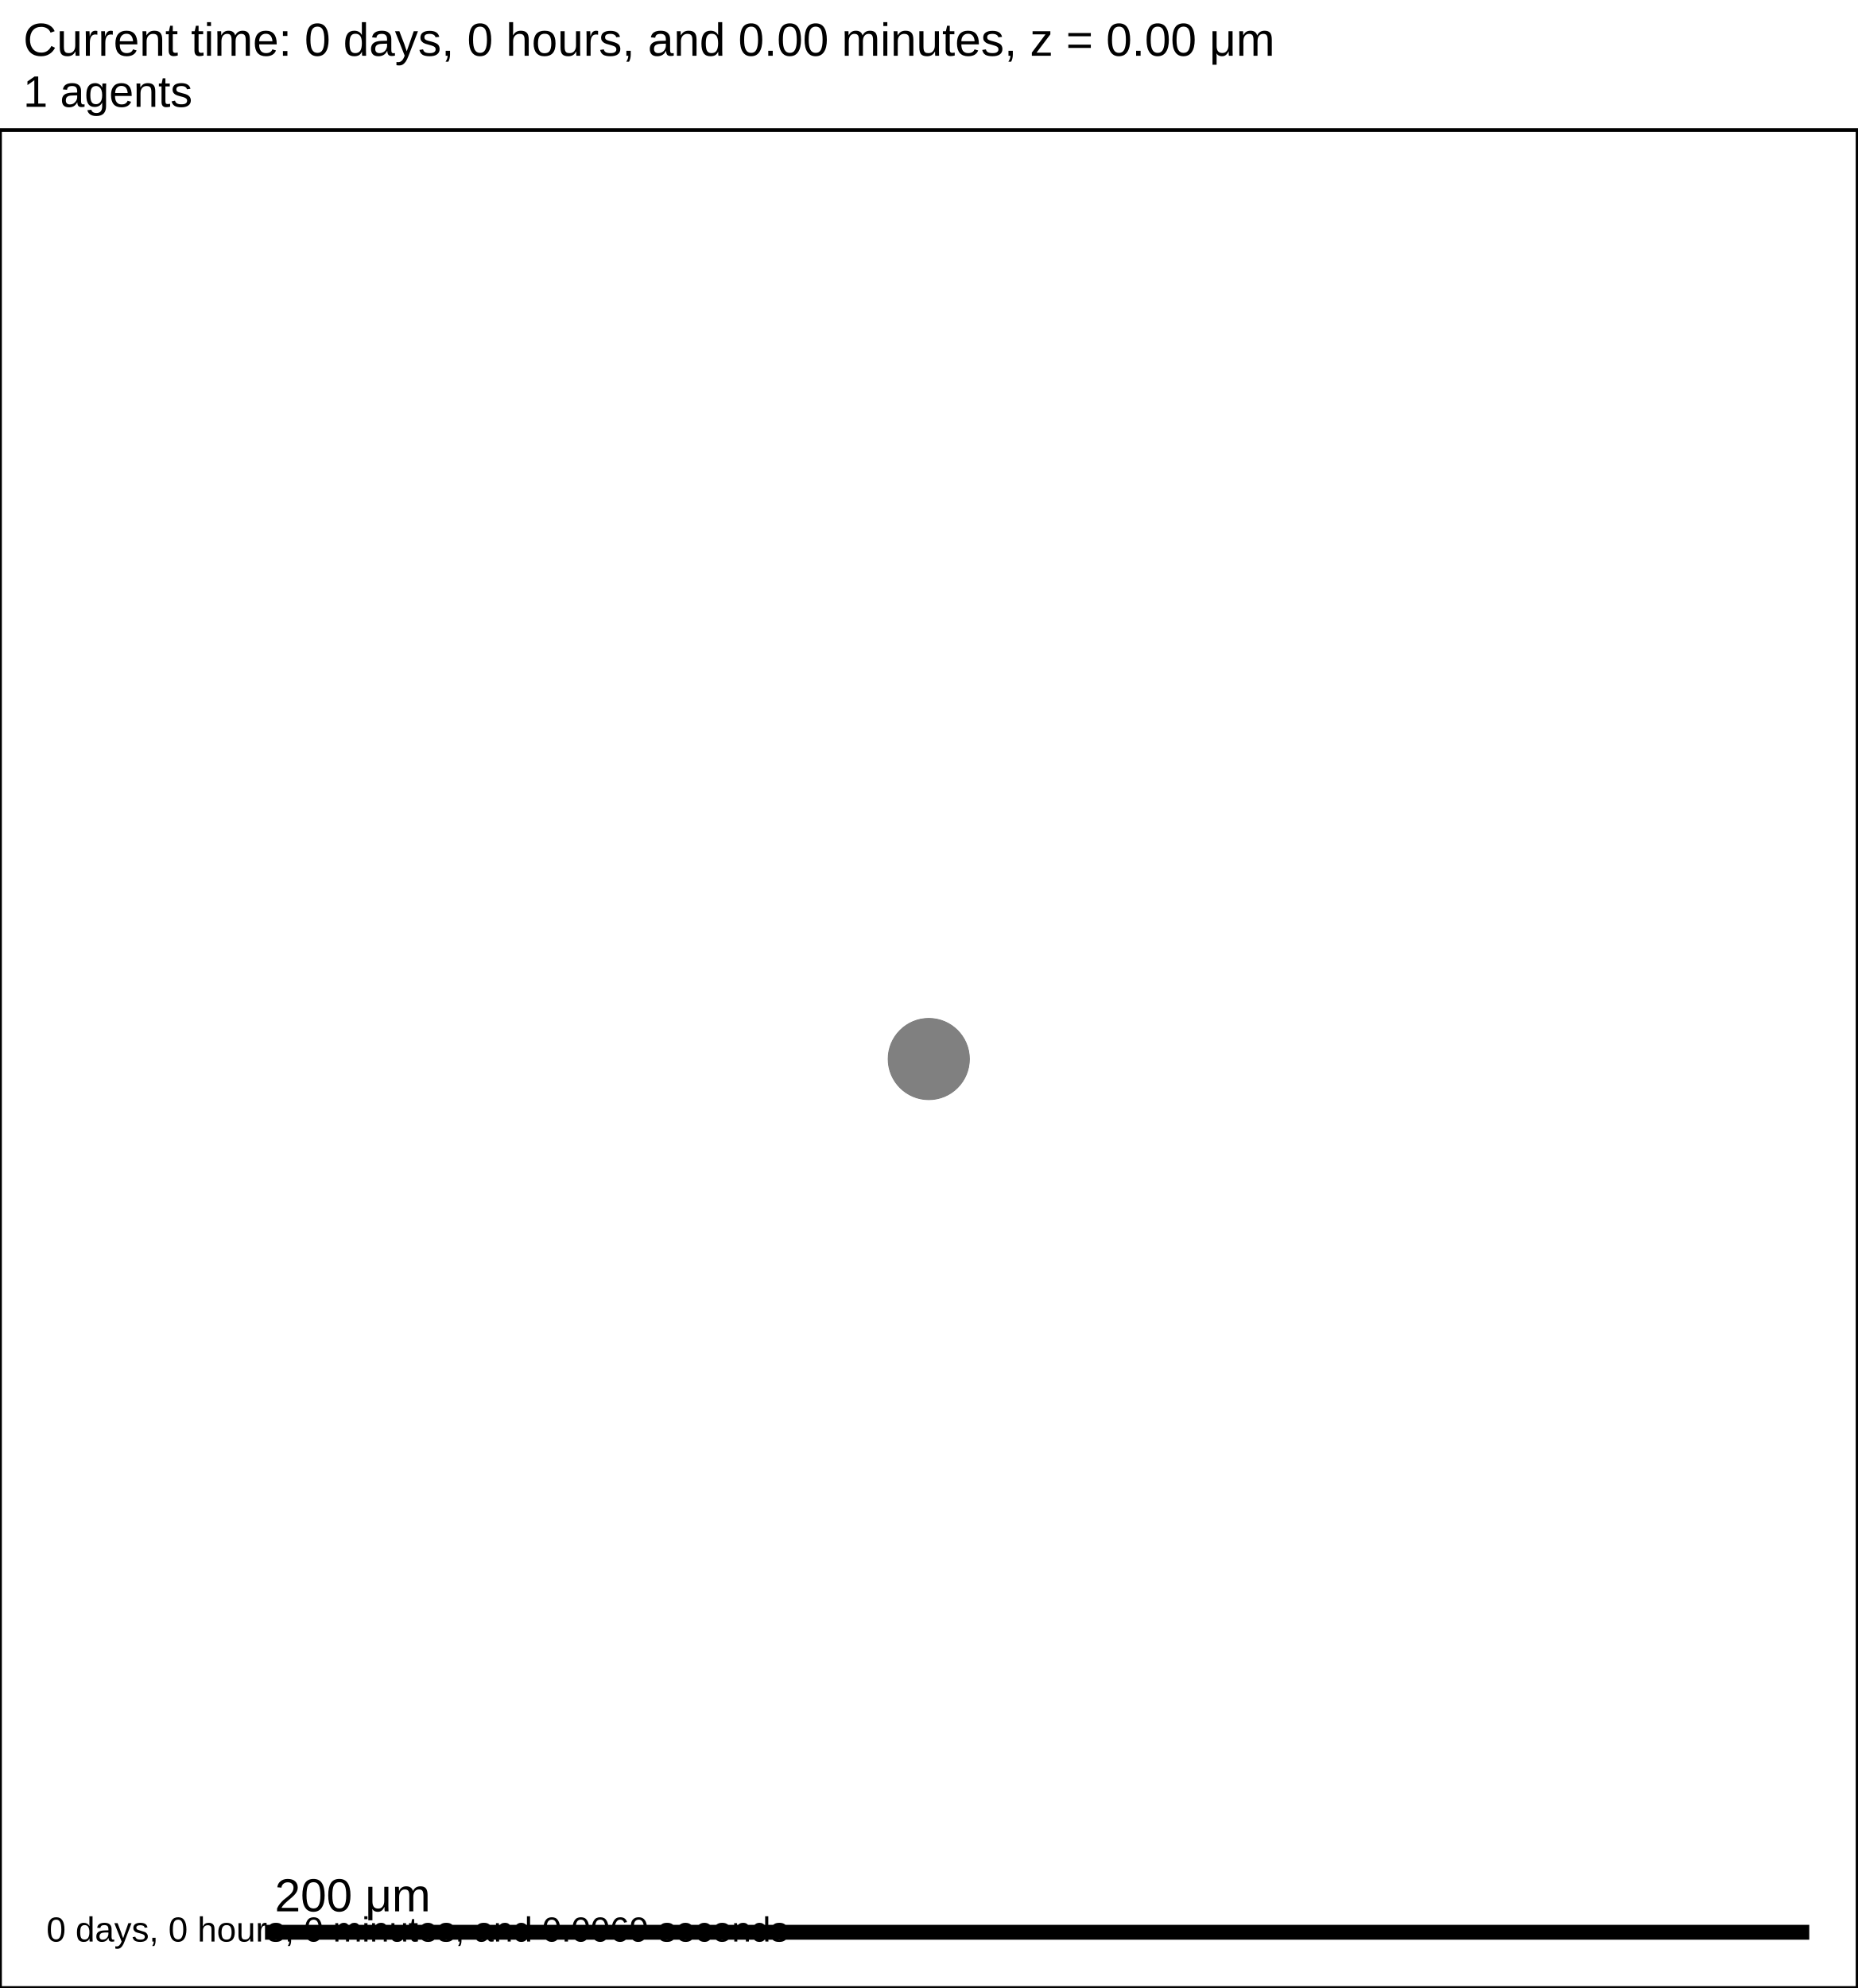
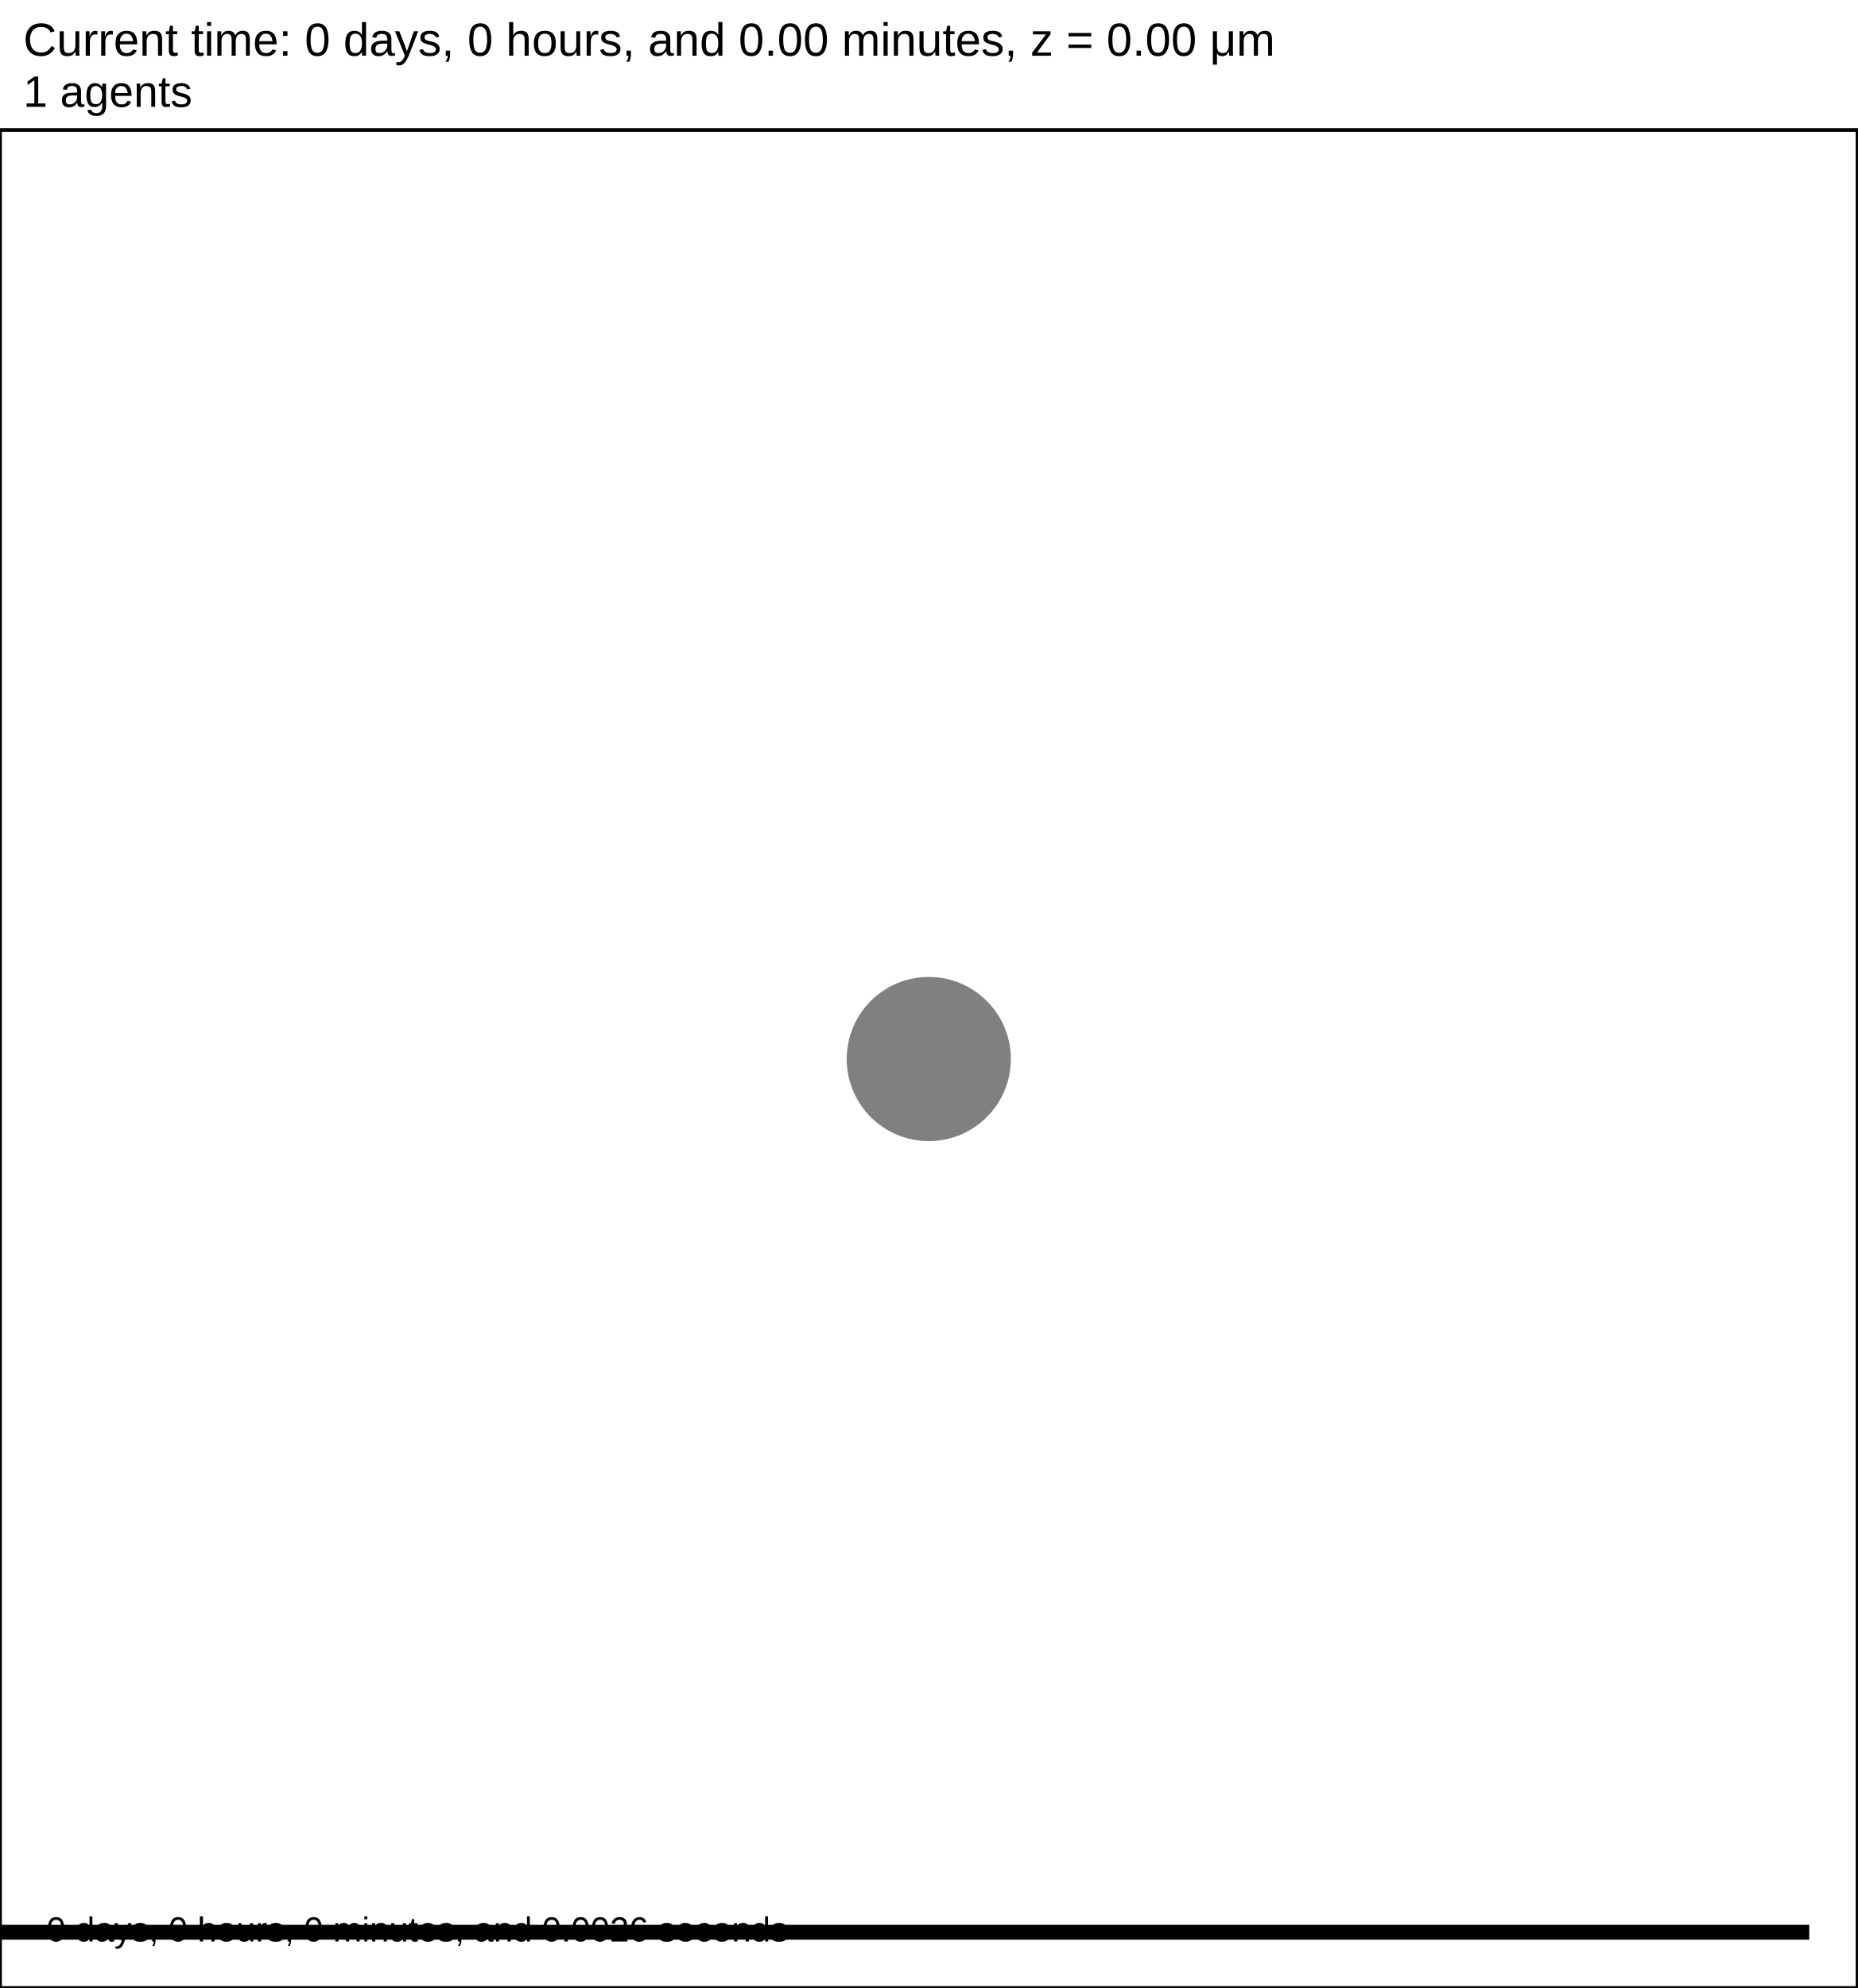
- <svg xmlns="http://www.w3.org/2000/svg" version="1.1" width="240" height="256.8" id="svg2">
-   <rect x="0" y="0" width="240" height="256.8" stroke-width="0.48" stroke="white" fill="white" />
-   <text x="3" y="7.2" font-family="Arial" font-size="6" fill="black">
+ <svg xmlns="http://www.w3.org/2000/svg" version="1.1" width="120" height="128.4" id="svg2">
+   <rect x="0" y="0" width="120" height="128.4" stroke-width="0.24" stroke="white" fill="white" />
+   <text x="1.5" y="3.6" font-family="Arial" font-size="3" fill="black">
   Current time: 0 days, 0 hours, and 0.00 minutes, z = 0.00 μm
  </text>
-   <text x="3" y="13.8" font-family="Arial" font-size="5.7" fill="black">
+   <text x="1.5" y="6.9" font-family="Arial" font-size="2.85" fill="black">
   1 agents
  </text>
-   <g id="tissue" transform="translate(0,256.8) scale(1,-1)">
+   <g id="tissue" transform="translate(0,128.4) scale(1,-1)">
    <g id="ECM">
  </g>
    <g id="cells">
      <g id="cell0" type="agent" dead="false">
-         <circle cx="120" cy="120" r="5" stroke-width="0.5" stroke="black" fill="grey" />
-         <circle cx="120" cy="120" r="5.052" stroke-width="0.5" stroke="grey" fill="grey" />
+         <circle cx="60" cy="60" r="5" stroke-width="0.5" stroke="black" fill="grey" />
+         <circle cx="60" cy="60" r="5.052" stroke-width="0.5" stroke="grey" fill="grey" />
      </g>
    </g>
  </g>
-   <rect x="34" y="248.4" width="200" height="2.4" stroke-width="0.48" stroke="rgb(255,255,255)" fill="rgb(0,0,0)" />
-   <text x="35.5" y="246.9" font-family="Arial" font-size="6" fill="black">
+   <rect x="-83" y="124.2" width="200" height="1.2" stroke-width="0.24" stroke="rgb(255,255,255)" fill="rgb(0,0,0)" />
+   <text x="-82.25" y="123.45" font-family="Arial" font-size="3" fill="black">
   200 μm
  </text>
-   <text x="6" y="250.8" font-family="Arial" font-size="4.5" fill="black">
-    0 days, 0 hours, 0 minutes, and 0.0069 seconds
+   <text x="3" y="125.4" font-family="Arial" font-size="2.25" fill="black">
+    0 days, 0 hours, 0 minutes, and 0.0026 seconds
  </text>
-   <rect x="0" y="16.8" width="240" height="240" stroke-width="0.48" stroke="rgb(0,0,0)" fill="none" />
+   <rect x="0" y="8.4" width="120" height="120" stroke-width="0.24" stroke="rgb(0,0,0)" fill="none" />
</svg>
